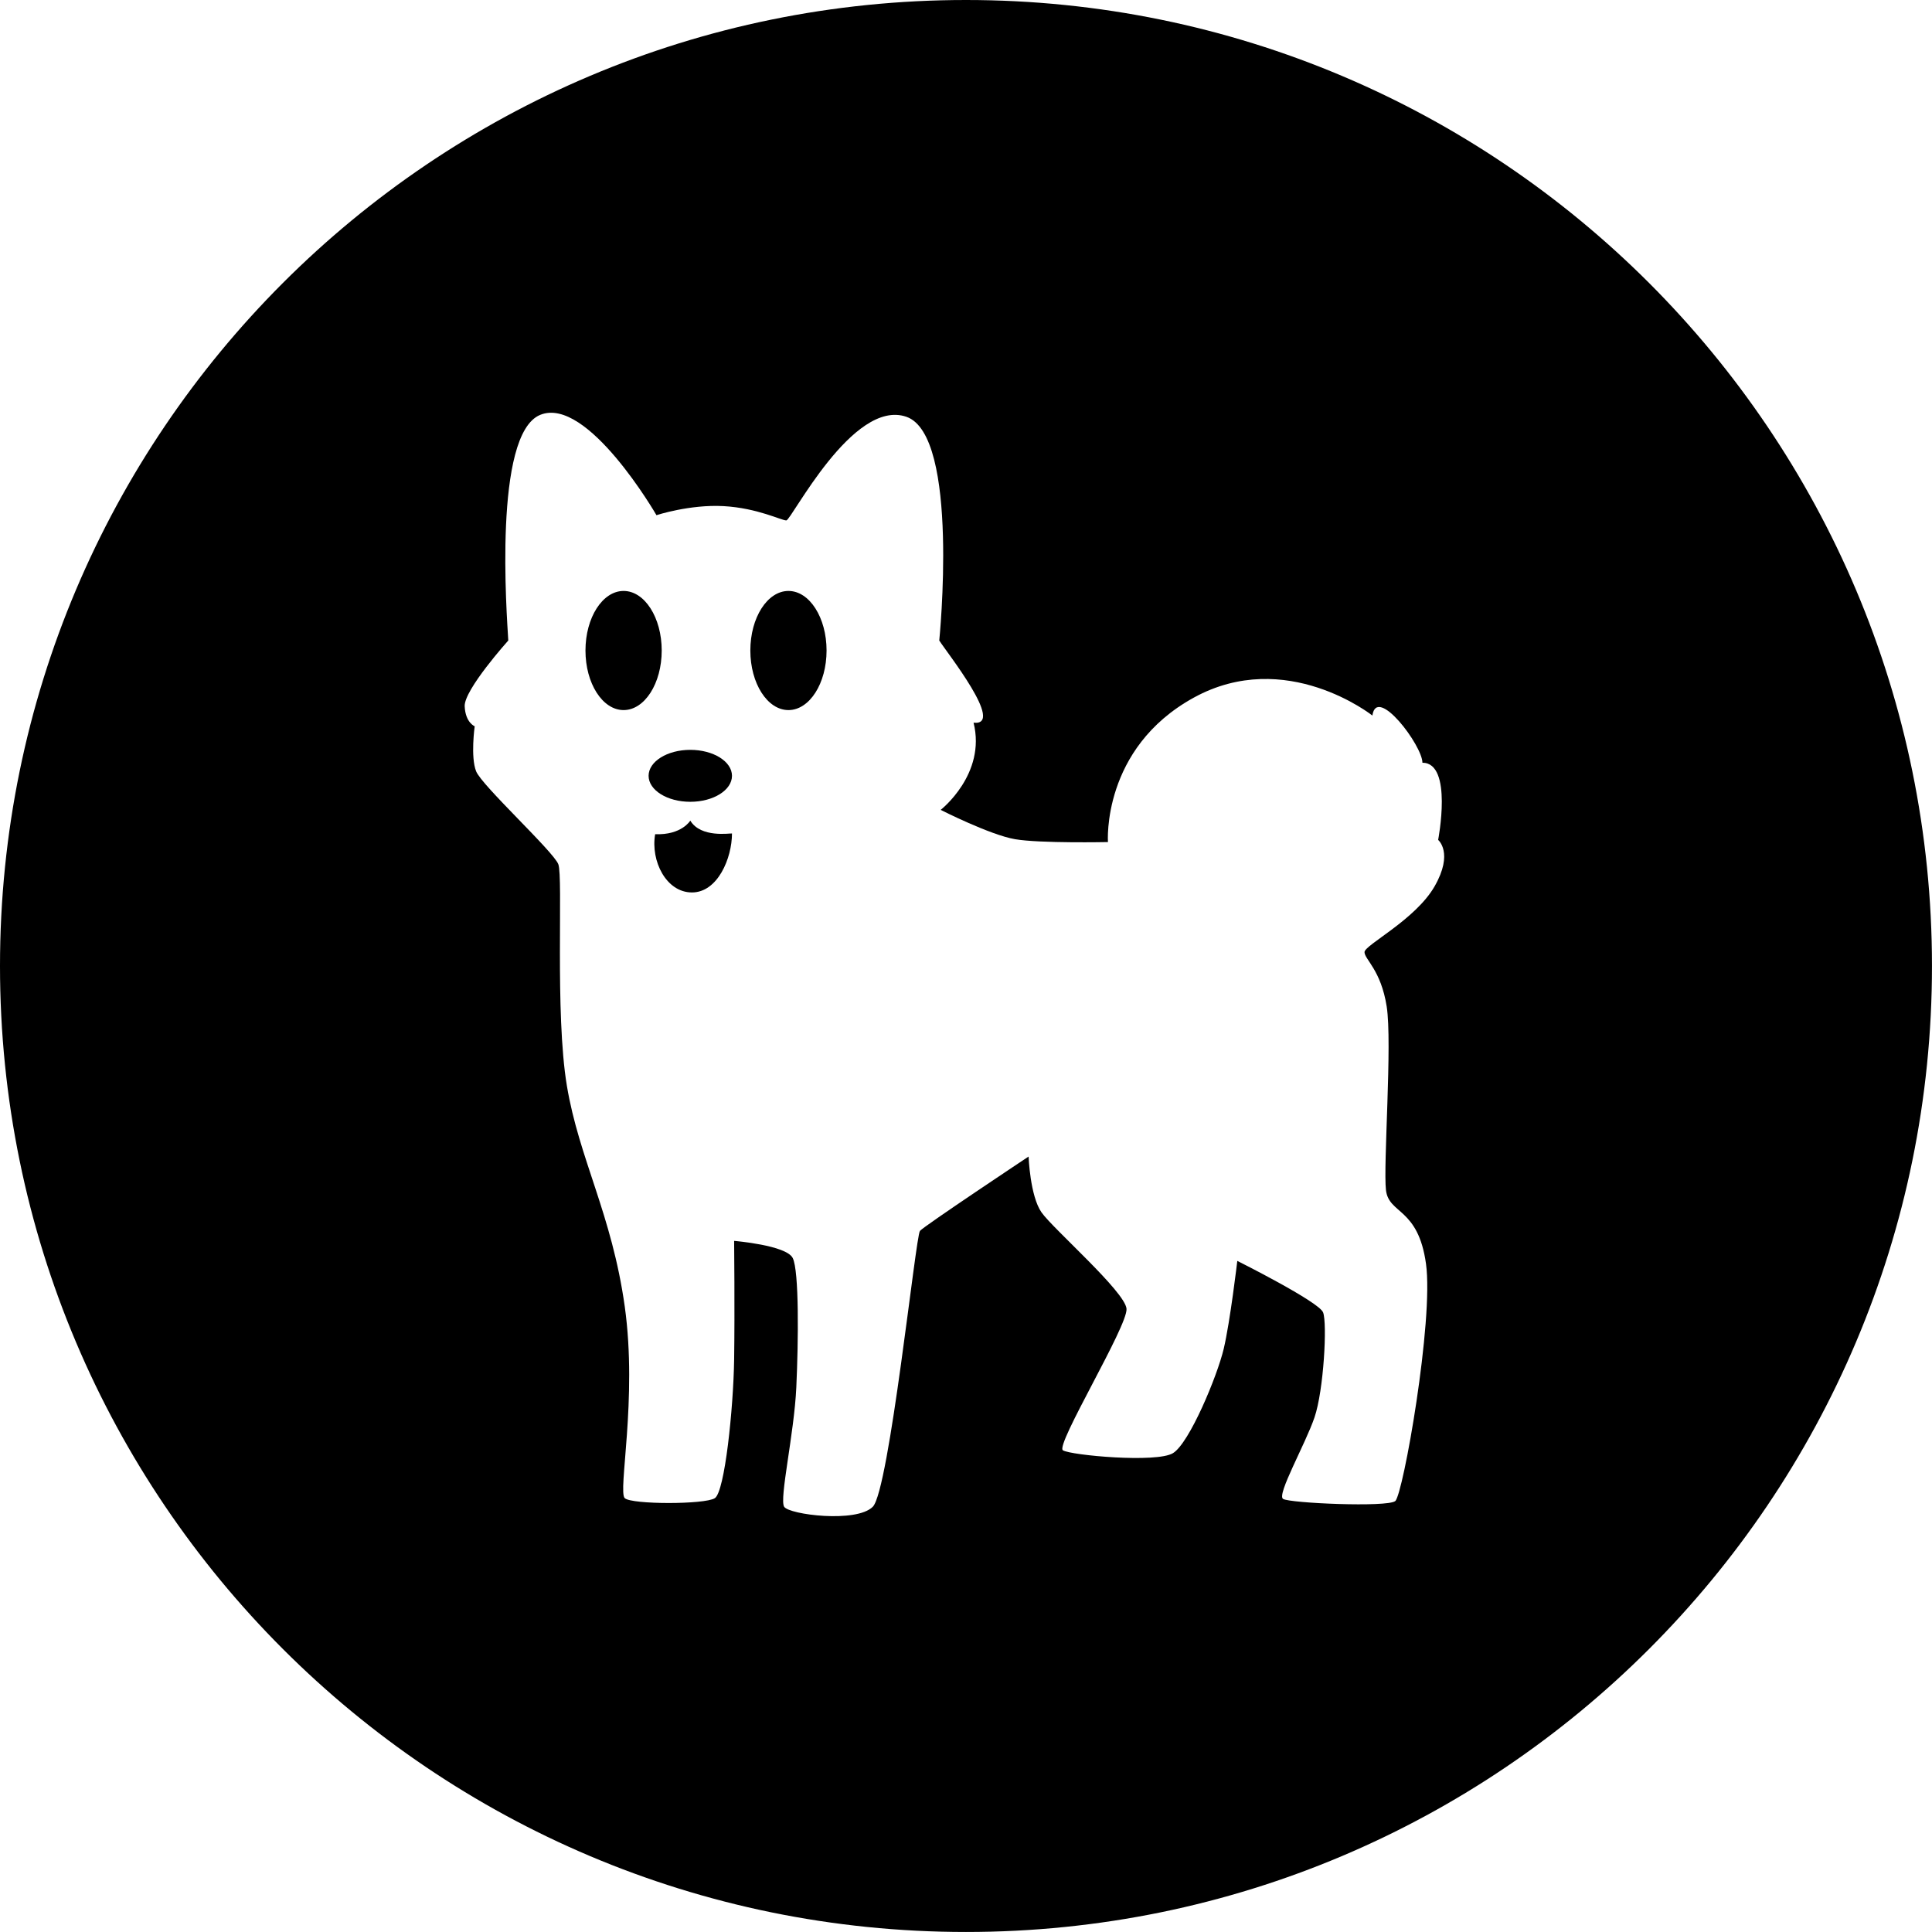
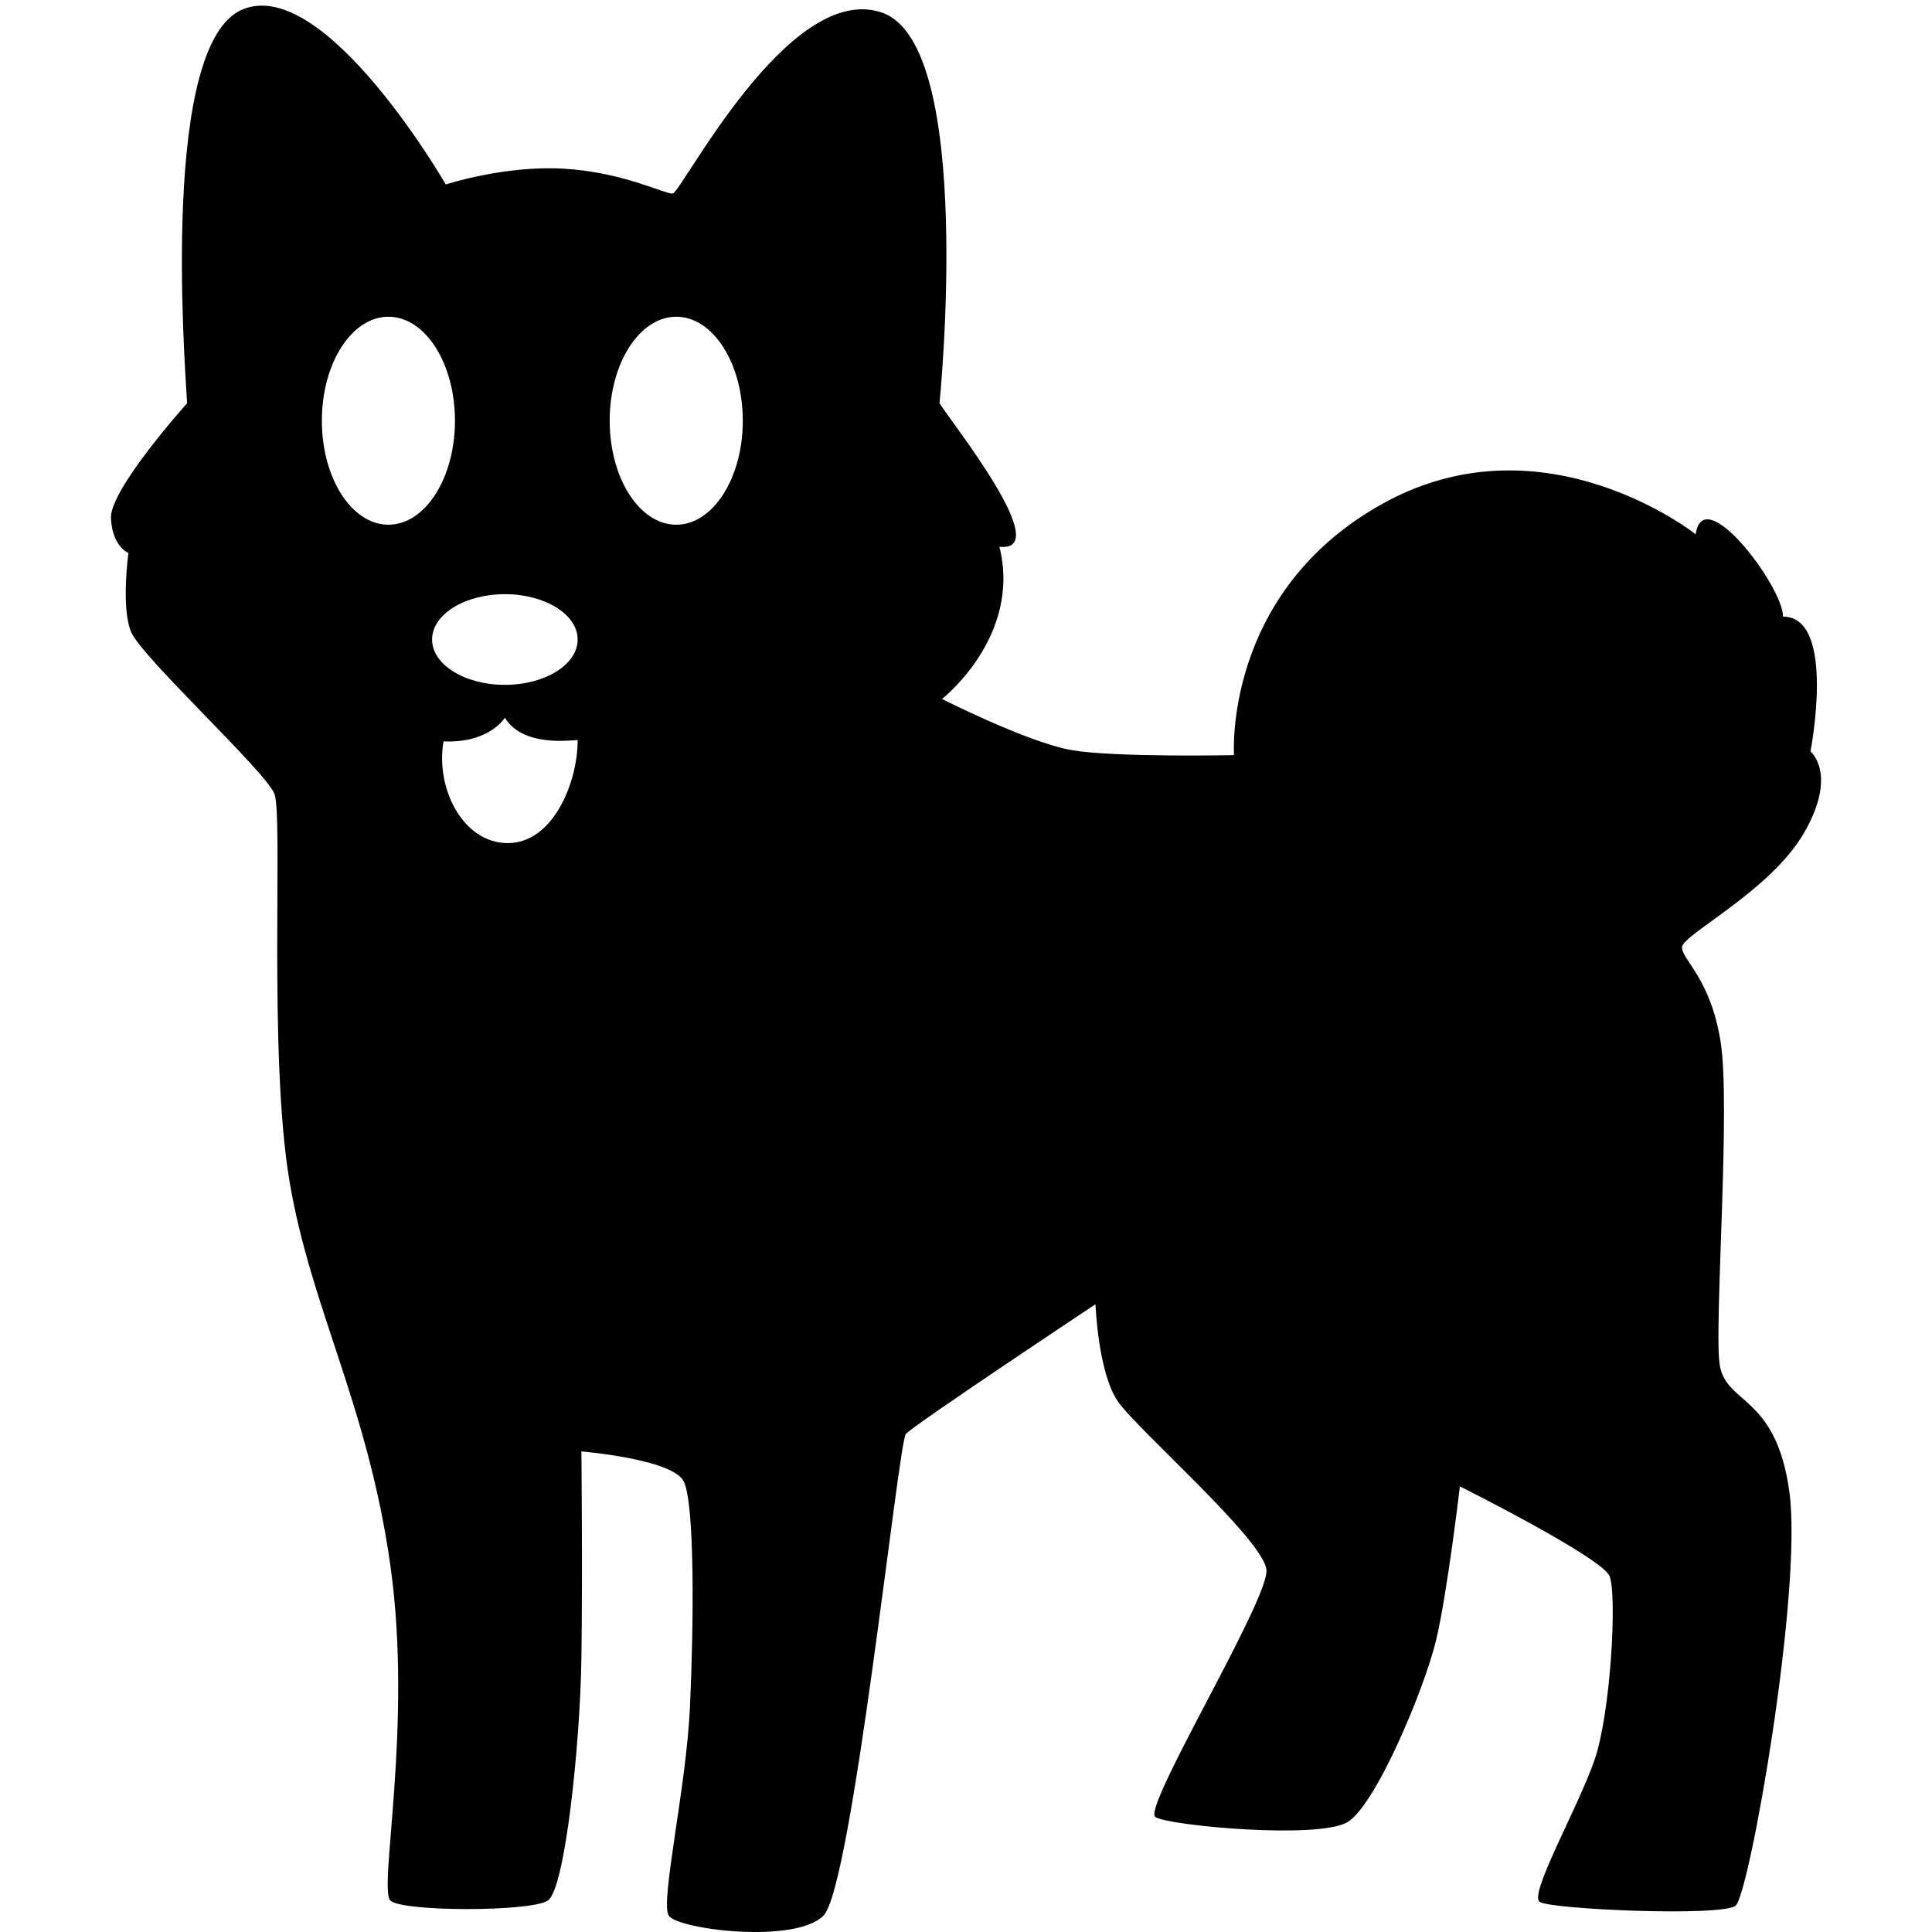
<svg xmlns="http://www.w3.org/2000/svg" width="226.777" height="226.777" viewBox="0 0 226.777 226.777">
-   <path d="M81.026 96.324s-1.021 1.719-4.125 1.593c-.546 3.146 1.3 6.838 4.32 6.838 3.021 0 4.699-4.027 4.699-6.921-.251-.043-3.649.545-4.894-1.51z" />
-   <ellipse cx="73.197" cy="76.357" rx="4.475" ry="6.992" />
-   <ellipse cx="81.026" cy="91.066" rx="4.894" ry="3.049" />
-   <path d="M113.387 0C50.764 0 0 50.764 0 113.387c0 62.621 50.765 113.387 113.387 113.387s113.387-50.767 113.387-113.387C226.774 50.764 176.009 0 113.387 0zm55.002 104.042c-2.266 3.943-8.223 6.88-8.223 7.718 0 .839 1.931 2.099 2.602 6.376.671 4.279-.42 18.71-.084 21.562s3.775 2.014 4.698 8.641c.923 6.628-2.685 27.097-3.607 27.854-.923.754-12.418.249-13.173-.254-.754-.504 2.602-6.375 3.692-9.563 1.09-3.188 1.511-11.074 1.007-12.332-.503-1.259-10.067-6.041-10.067-6.041s-.839 7.132-1.595 10.319c-.755 3.188-4.026 11.074-5.956 12.248-1.929 1.175-11.997.253-12.919-.335-.924-.587 7.634-14.598 7.466-16.611-.167-2.014-8.642-9.396-9.984-11.325s-1.511-6.544-1.511-6.544-12.248 8.138-12.751 8.726c-.503.587-3.607 30.453-5.537 32.383-1.93 1.93-9.816.923-10.403 0-.587-.924 1.175-8.557 1.426-14.011.252-5.453.336-13.675-.419-15.185-.755-1.511-6.879-2.014-6.879-2.014s.083 8.222 0 13.927c-.085 5.705-1.092 15.521-2.267 16.275-1.174.754-9.731.754-10.57 0-.839-.755 1.51-11.661 0-22.484-1.51-10.822-5.369-17.366-6.795-25.923-1.426-8.558-.419-24.498-1.006-26.008-.587-1.511-8.977-9.229-9.647-10.906-.671-1.678-.168-5.286-.168-5.286s-1.09-.42-1.175-2.349c-.083-1.93 5.118-7.718 5.118-7.718-.168-2.965-1.79-24.218 3.747-26.485 5.538-2.267 13.647 11.775 13.647 11.775s3.916-1.285 7.886-1.063c3.97.225 6.768 1.678 7.355 1.678s7.802-14.346 14.094-12.165c6.292 2.182 3.859 26.26 3.859 26.26.838 1.342 7.802 10.067 4.026 9.647 1.512 6.041-3.859 10.235-3.859 10.235s5.788 2.938 8.727 3.441c2.935.503 10.906.336 10.906.336s-.757-10.992 10.066-16.948c10.822-5.957 20.975 2.098 20.975 2.098.503-3.607 5.872 3.523 5.872 5.537 3.608 0 1.845 9.061 1.845 9.061s1.846 1.509-.419 5.453z" />
-   <ellipse cx="92.548" cy="76.357" rx="4.474" ry="6.992" />
+   <path d="M211.784 97.719c3.955-6.885.731-9.521.731-9.521s3.078-15.819-3.221-15.819c0-3.516-9.374-15.964-10.254-9.667 0 0-17.722-14.061-36.616-3.662-18.896 10.4-17.577 29.586-17.577 29.586s-13.914.293-19.041-.585c-5.126-.879-15.233-6.006-15.233-6.006s9.375-7.323 6.737-17.869c6.592.732-5.565-14.5-7.03-16.844 0 0 4.249-42.038-6.737-45.846-10.985-3.805-23.581 21.24-24.607 21.24-1.025 0-5.909-2.539-12.841-2.929-6.932-.391-13.768 1.854-13.768 1.854S38.169-2.863 28.502 1.094c-9.667 3.958-6.834 41.063-6.542 46.24 0 0-9.081 10.106-8.935 13.475.147 3.369 2.051 4.101 2.051 4.101s-.879 6.298.292 9.228c1.172 2.929 15.818 16.405 16.844 19.041 1.026 2.637-.732 30.466 1.758 45.406 2.49 14.939 9.227 26.364 11.864 45.259s-1.465 37.936 0 39.254c1.465 1.317 16.404 1.317 18.456 0 2.05-1.318 3.808-18.456 3.955-28.415.146-9.96 0-24.314 0-24.314s10.691.879 12.01 3.516c1.318 2.636 1.172 16.99.732 26.511-.439 9.521-3.515 22.849-2.491 24.461 1.025 1.611 14.794 3.369 18.163 0 3.369-3.368 8.789-55.513 9.667-56.537.878-1.025 22.264-15.233 22.264-15.233s.293 8.055 2.636 11.425c2.344 3.369 17.138 16.259 17.431 19.772.292 3.516-14.647 27.977-13.036 29.002 1.611 1.024 19.188 2.636 22.558.586 3.368-2.051 9.08-15.819 10.398-21.385 1.317-5.565 2.783-18.016 2.783-18.016s16.698 8.349 17.575 10.546c.88 2.196.147 15.965-1.757 21.53-1.903 5.566-7.763 15.819-6.445 16.697 1.318.88 21.385 1.758 22.996.44 1.611-1.318 7.91-37.058 6.299-48.628-1.611-11.572-7.616-10.106-8.203-15.086-.584-4.981 1.319-30.174.147-37.644s-4.542-9.667-4.542-11.132c-.001-1.464 10.401-6.591 14.354-13.475zM45.592 61.591c-4.313 0-7.812-5.466-7.812-12.207 0-6.741 3.498-12.206 7.812-12.206s7.811 5.465 7.811 12.206c-.001 6.741-3.498 12.207-7.811 12.207zm14.01 37.373c-5.273 0-8.495-6.445-7.543-11.937 5.419.22 7.202-2.783 7.202-2.783 2.171 3.589 8.105 2.563 8.544 2.637.001 5.053-2.929 12.083-8.203 12.083zm-.341-18.577c-4.719 0-8.544-2.383-8.544-5.322s3.825-5.322 8.544-5.322c4.718 0 8.544 2.383 8.544 5.322.001 2.94-3.825 5.322-8.544 5.322zm20.116-18.796c-4.313 0-7.812-5.466-7.812-12.207 0-6.741 3.498-12.206 7.812-12.206s7.812 5.465 7.812 12.206-3.499 12.207-7.812 12.207z" />
</svg>
